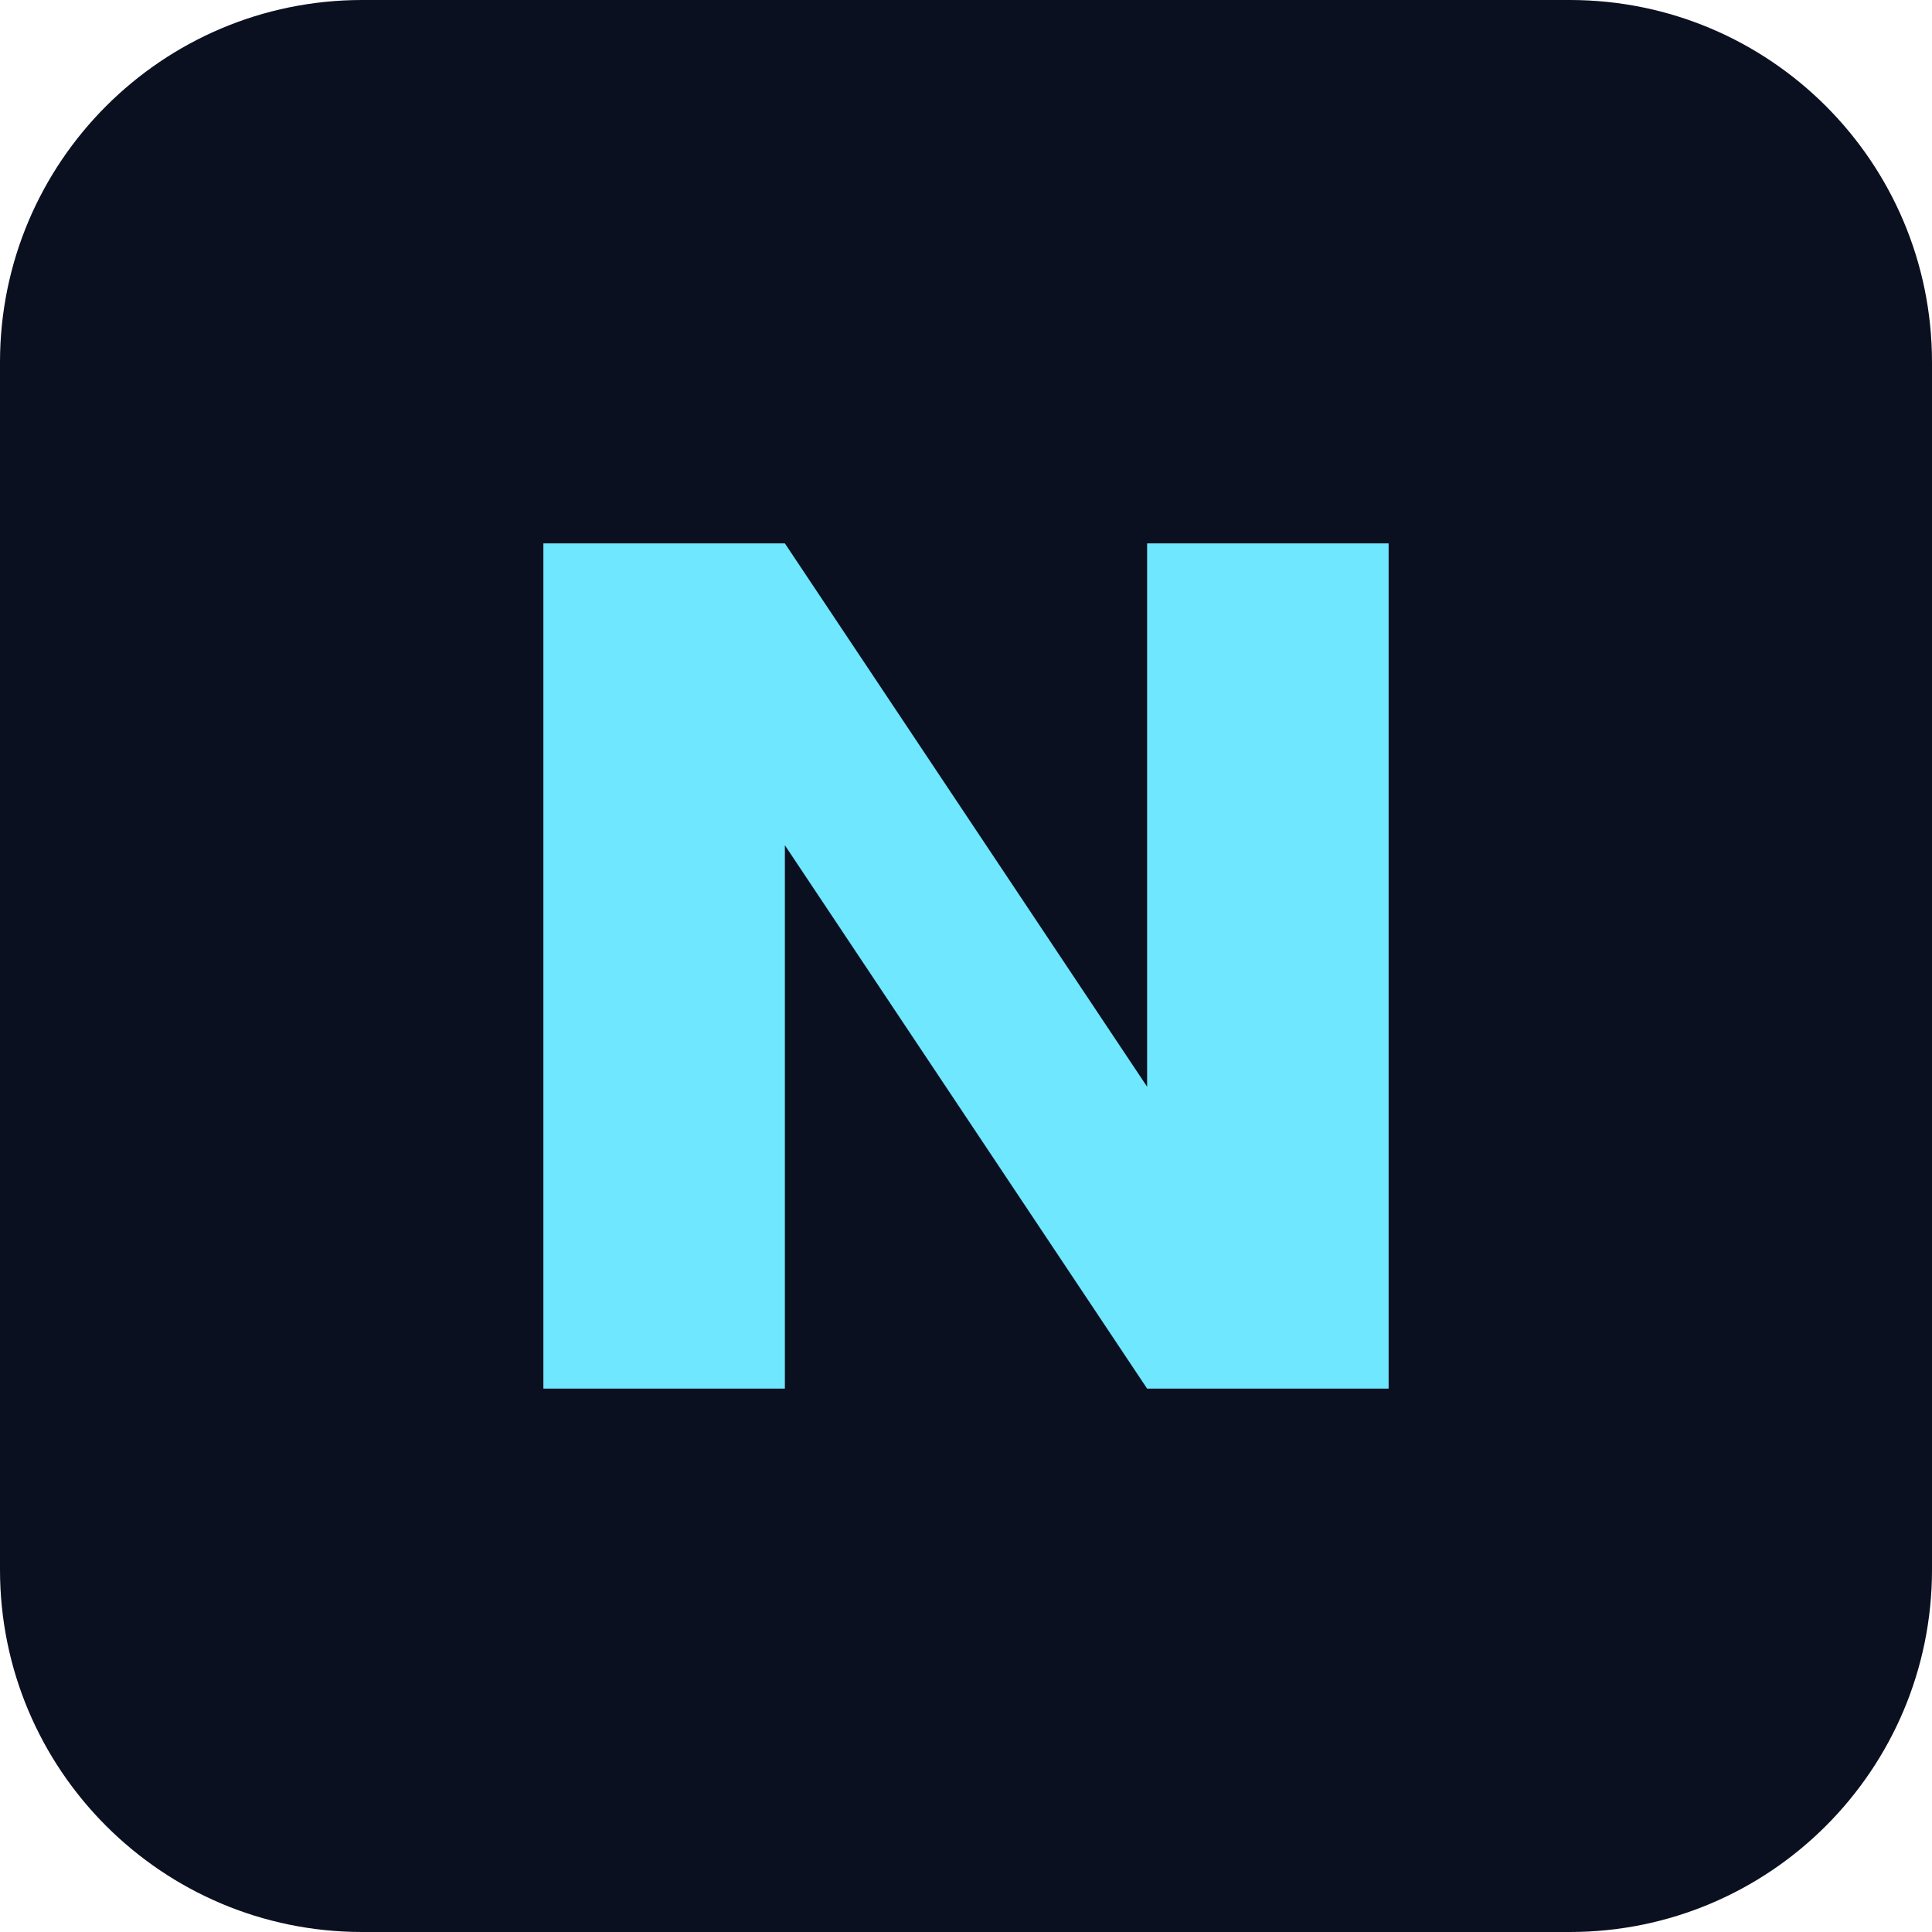
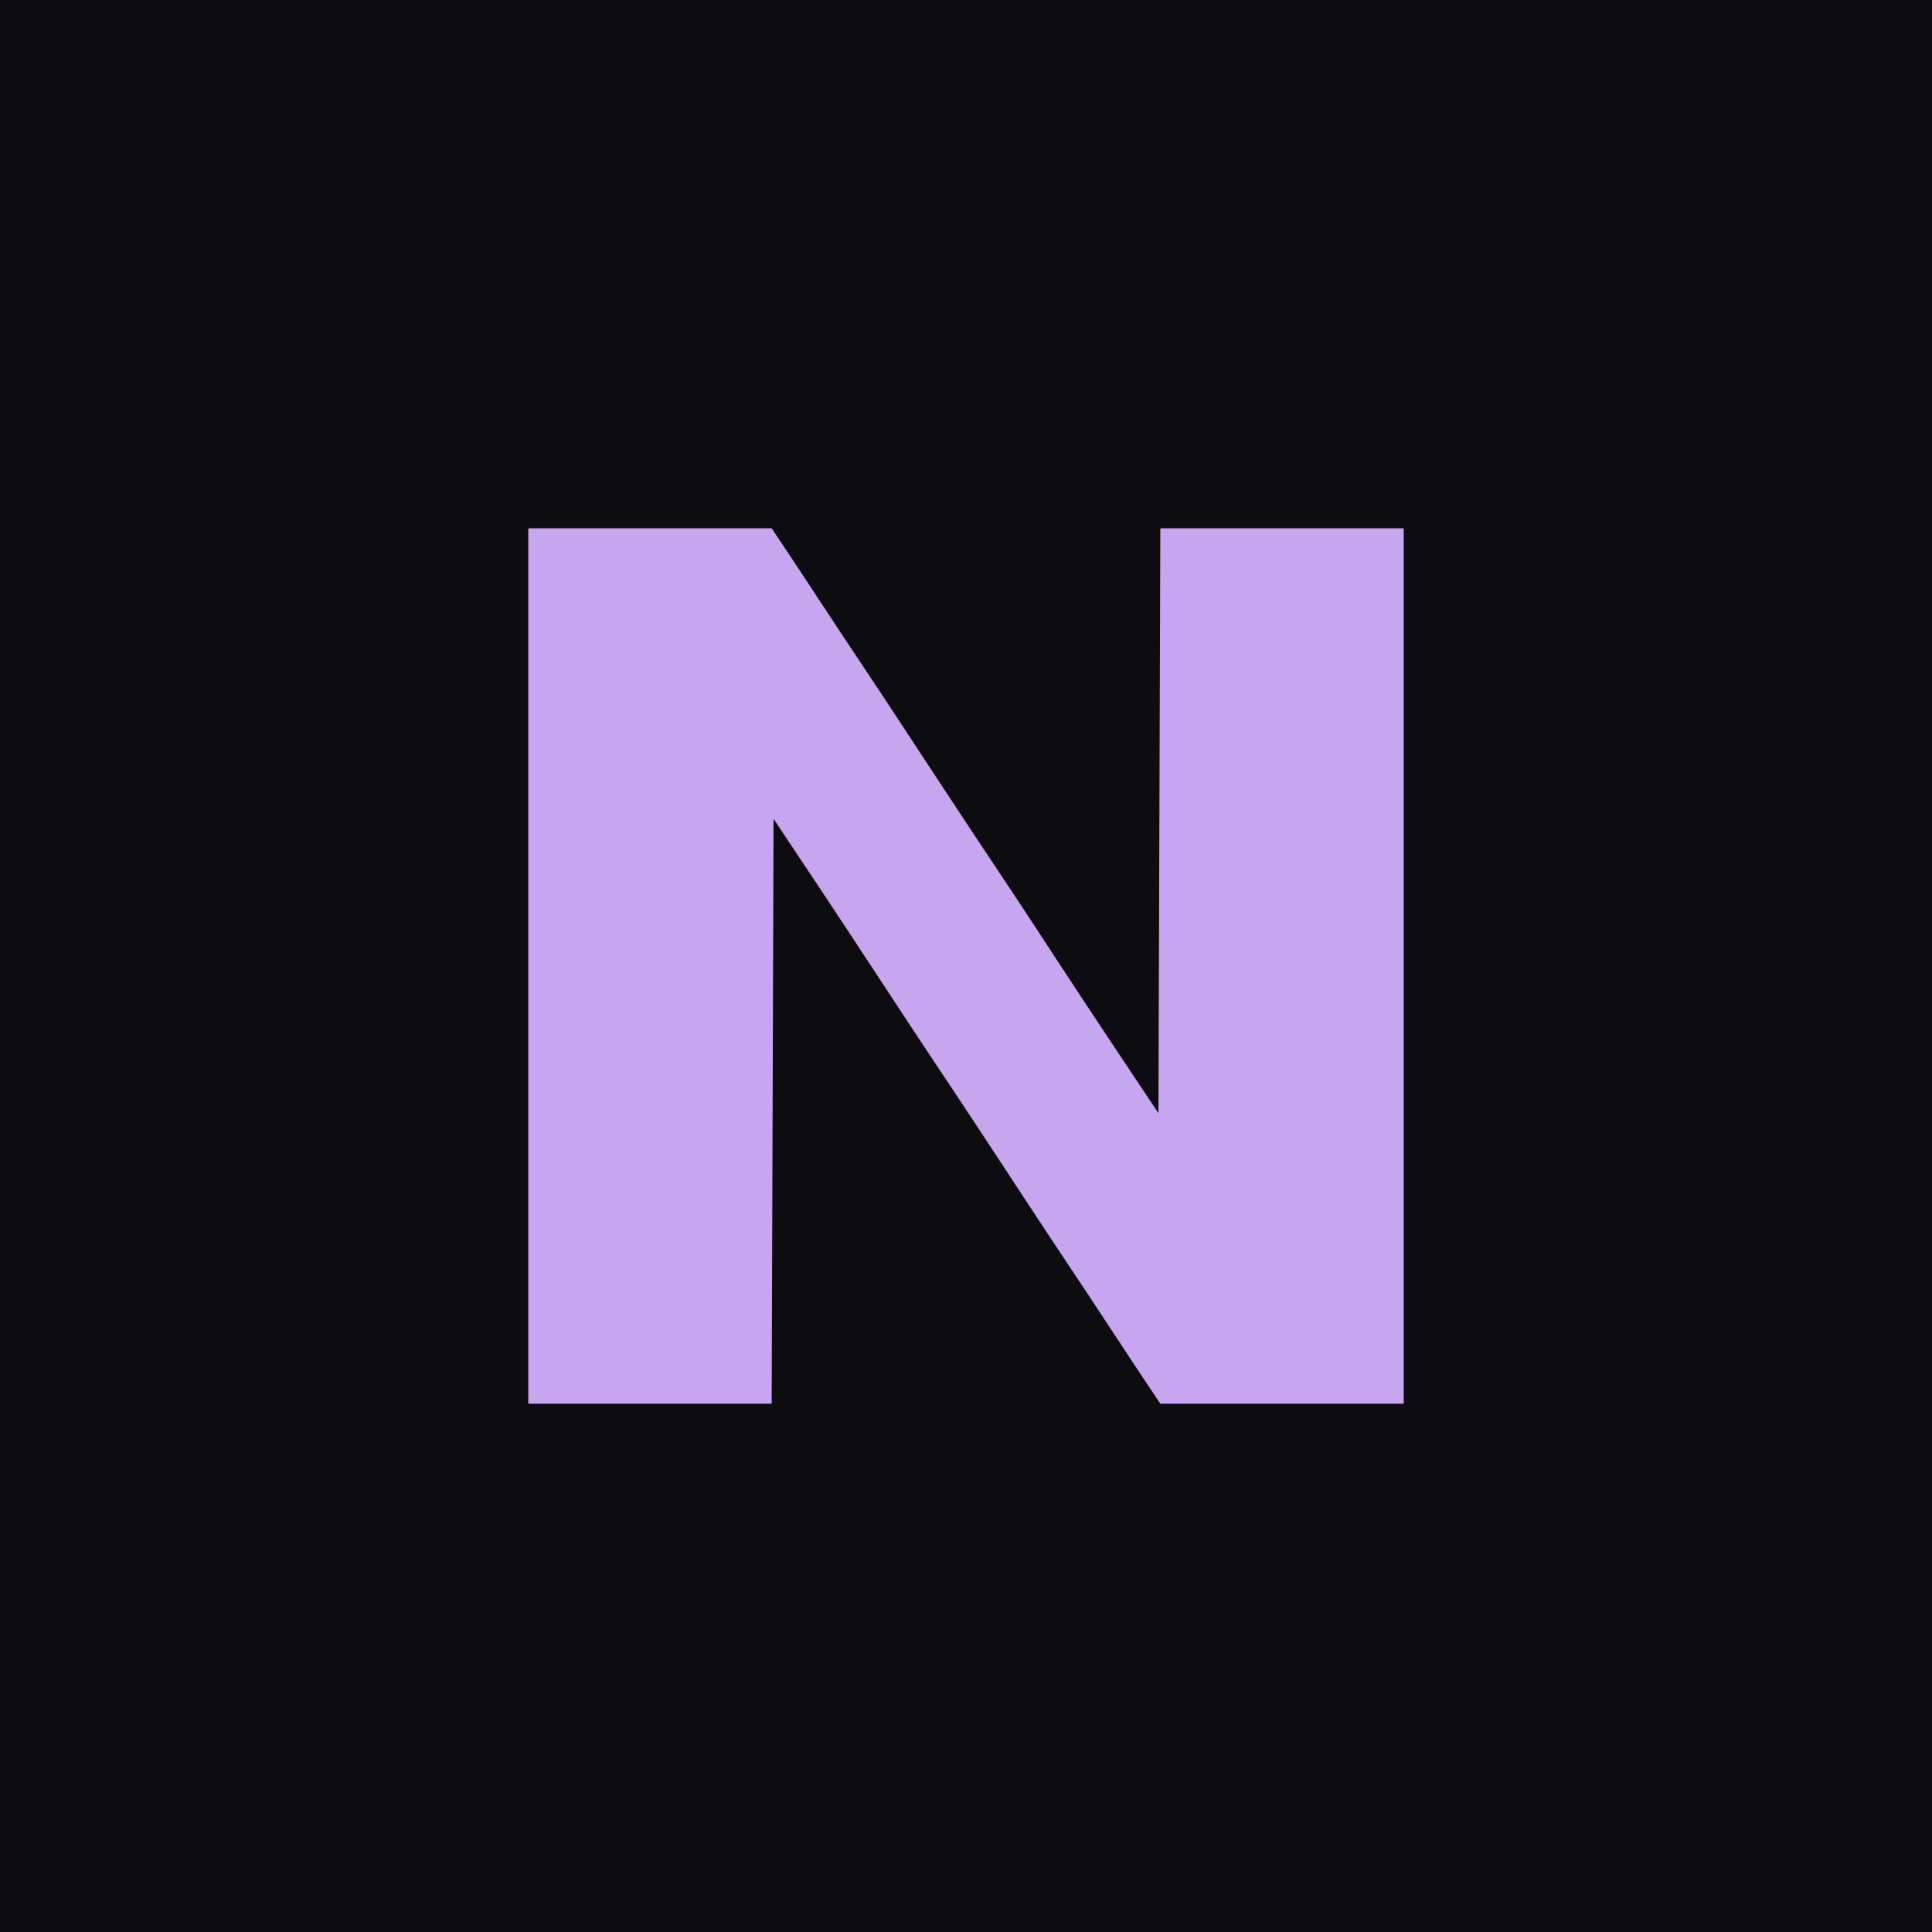
- <svg xmlns="http://www.w3.org/2000/svg" viewBox="0 0 64 64" fill="none">
-   <rect width="64" height="64" rx="12" fill="#0b1021" />
-   <path d="M18 46V18h8l12 18V18h8v28h-8l-12-18v18h-8z" fill="#6ee7ff" />
+ <svg xmlns="http://www.w3.org/2000/svg" version="1.1" width="1024" height="1024">
+   <path d="M0 0 C337.92 0 675.84 0 1024 0 C1024 337.92 1024 675.84 1024 1024 C686.08 1024 348.16 1024 0 1024 C0 686.08 0 348.16 0 0 Z " fill="#0D0D11" transform="translate(0,0)" />
+   <path d="M0 0 C42.57 0 85.14 0 129 0 C142.73 20.595 142.73 20.595 147.883 28.434 C149.072 30.241 150.262 32.048 151.451 33.854 C152.051 34.766 152.651 35.678 153.269 36.618 C161.978 49.852 170.694 63.081 179.5 76.25 C185.65 85.45 191.747 94.682 197.812 103.938 C206.339 116.948 214.88 129.948 223.438 142.938 C224.056 143.876 224.675 144.815 225.312 145.783 C233.421 158.088 241.563 170.371 249.75 182.625 C256.571 192.835 263.343 203.074 270.049 213.36 C288.449 241.568 307.039 269.651 325.76 297.647 C328.51 301.763 331.254 305.882 334 310 C334.33 207.7 334.66 105.4 335 0 C377.57 0 420.14 0 464 0 C464 153.12 464 306.24 464 464 C421.43 464 378.86 464 335 464 C321.27 443.405 321.27 443.405 316.117 435.566 C314.928 433.759 313.738 431.952 312.549 430.146 C311.949 429.234 311.349 428.322 310.731 427.382 C302.022 414.148 293.306 400.919 284.5 387.75 C278.35 378.55 272.253 369.318 266.188 360.062 C257.579 346.927 248.954 333.802 240.312 320.688 C239.686 319.737 239.06 318.786 238.414 317.807 C230.439 305.705 222.432 293.624 214.377 281.575 C208.939 273.431 203.555 265.253 198.188 257.062 C178.903 227.635 159.557 198.248 140 169 C136.7 164.05 133.4 159.1 130 154 C129.505 307.45 129.505 307.45 129 464 C86.43 464 43.86 464 0 464 C0 310.88 0 157.76 0 0 Z " fill="#C8A6EF" transform="translate(280,280)" />
</svg>
